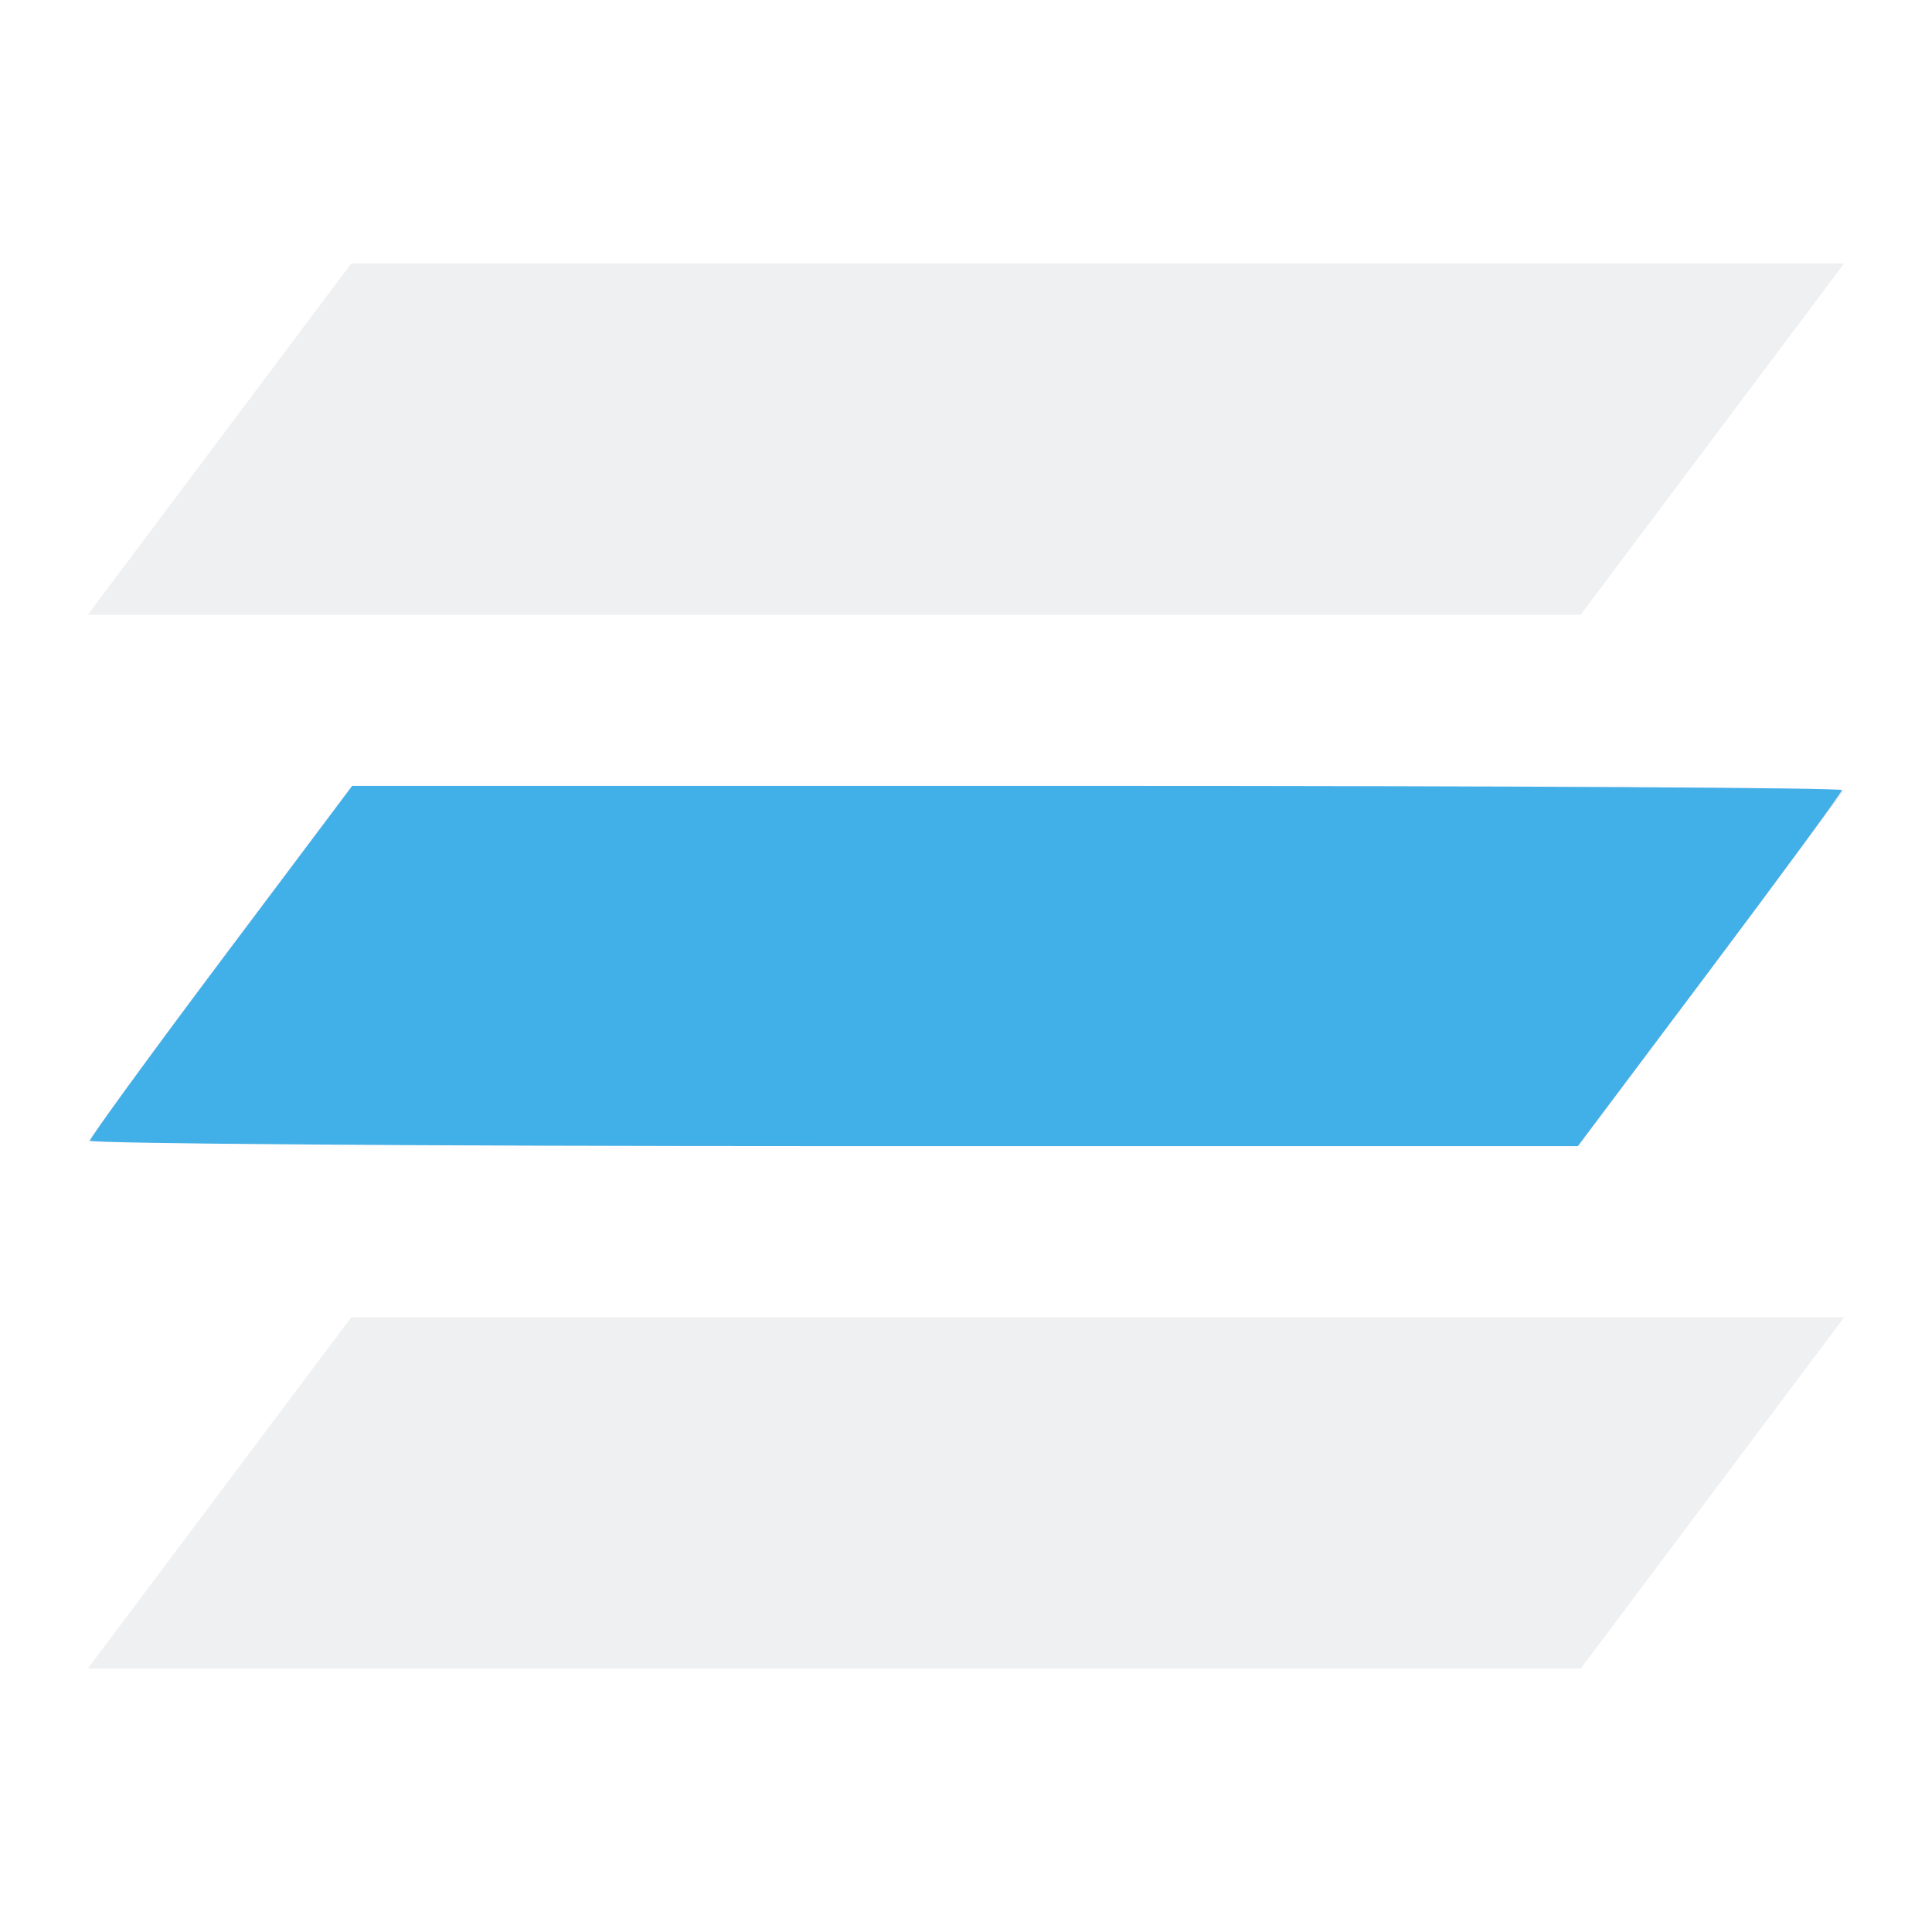
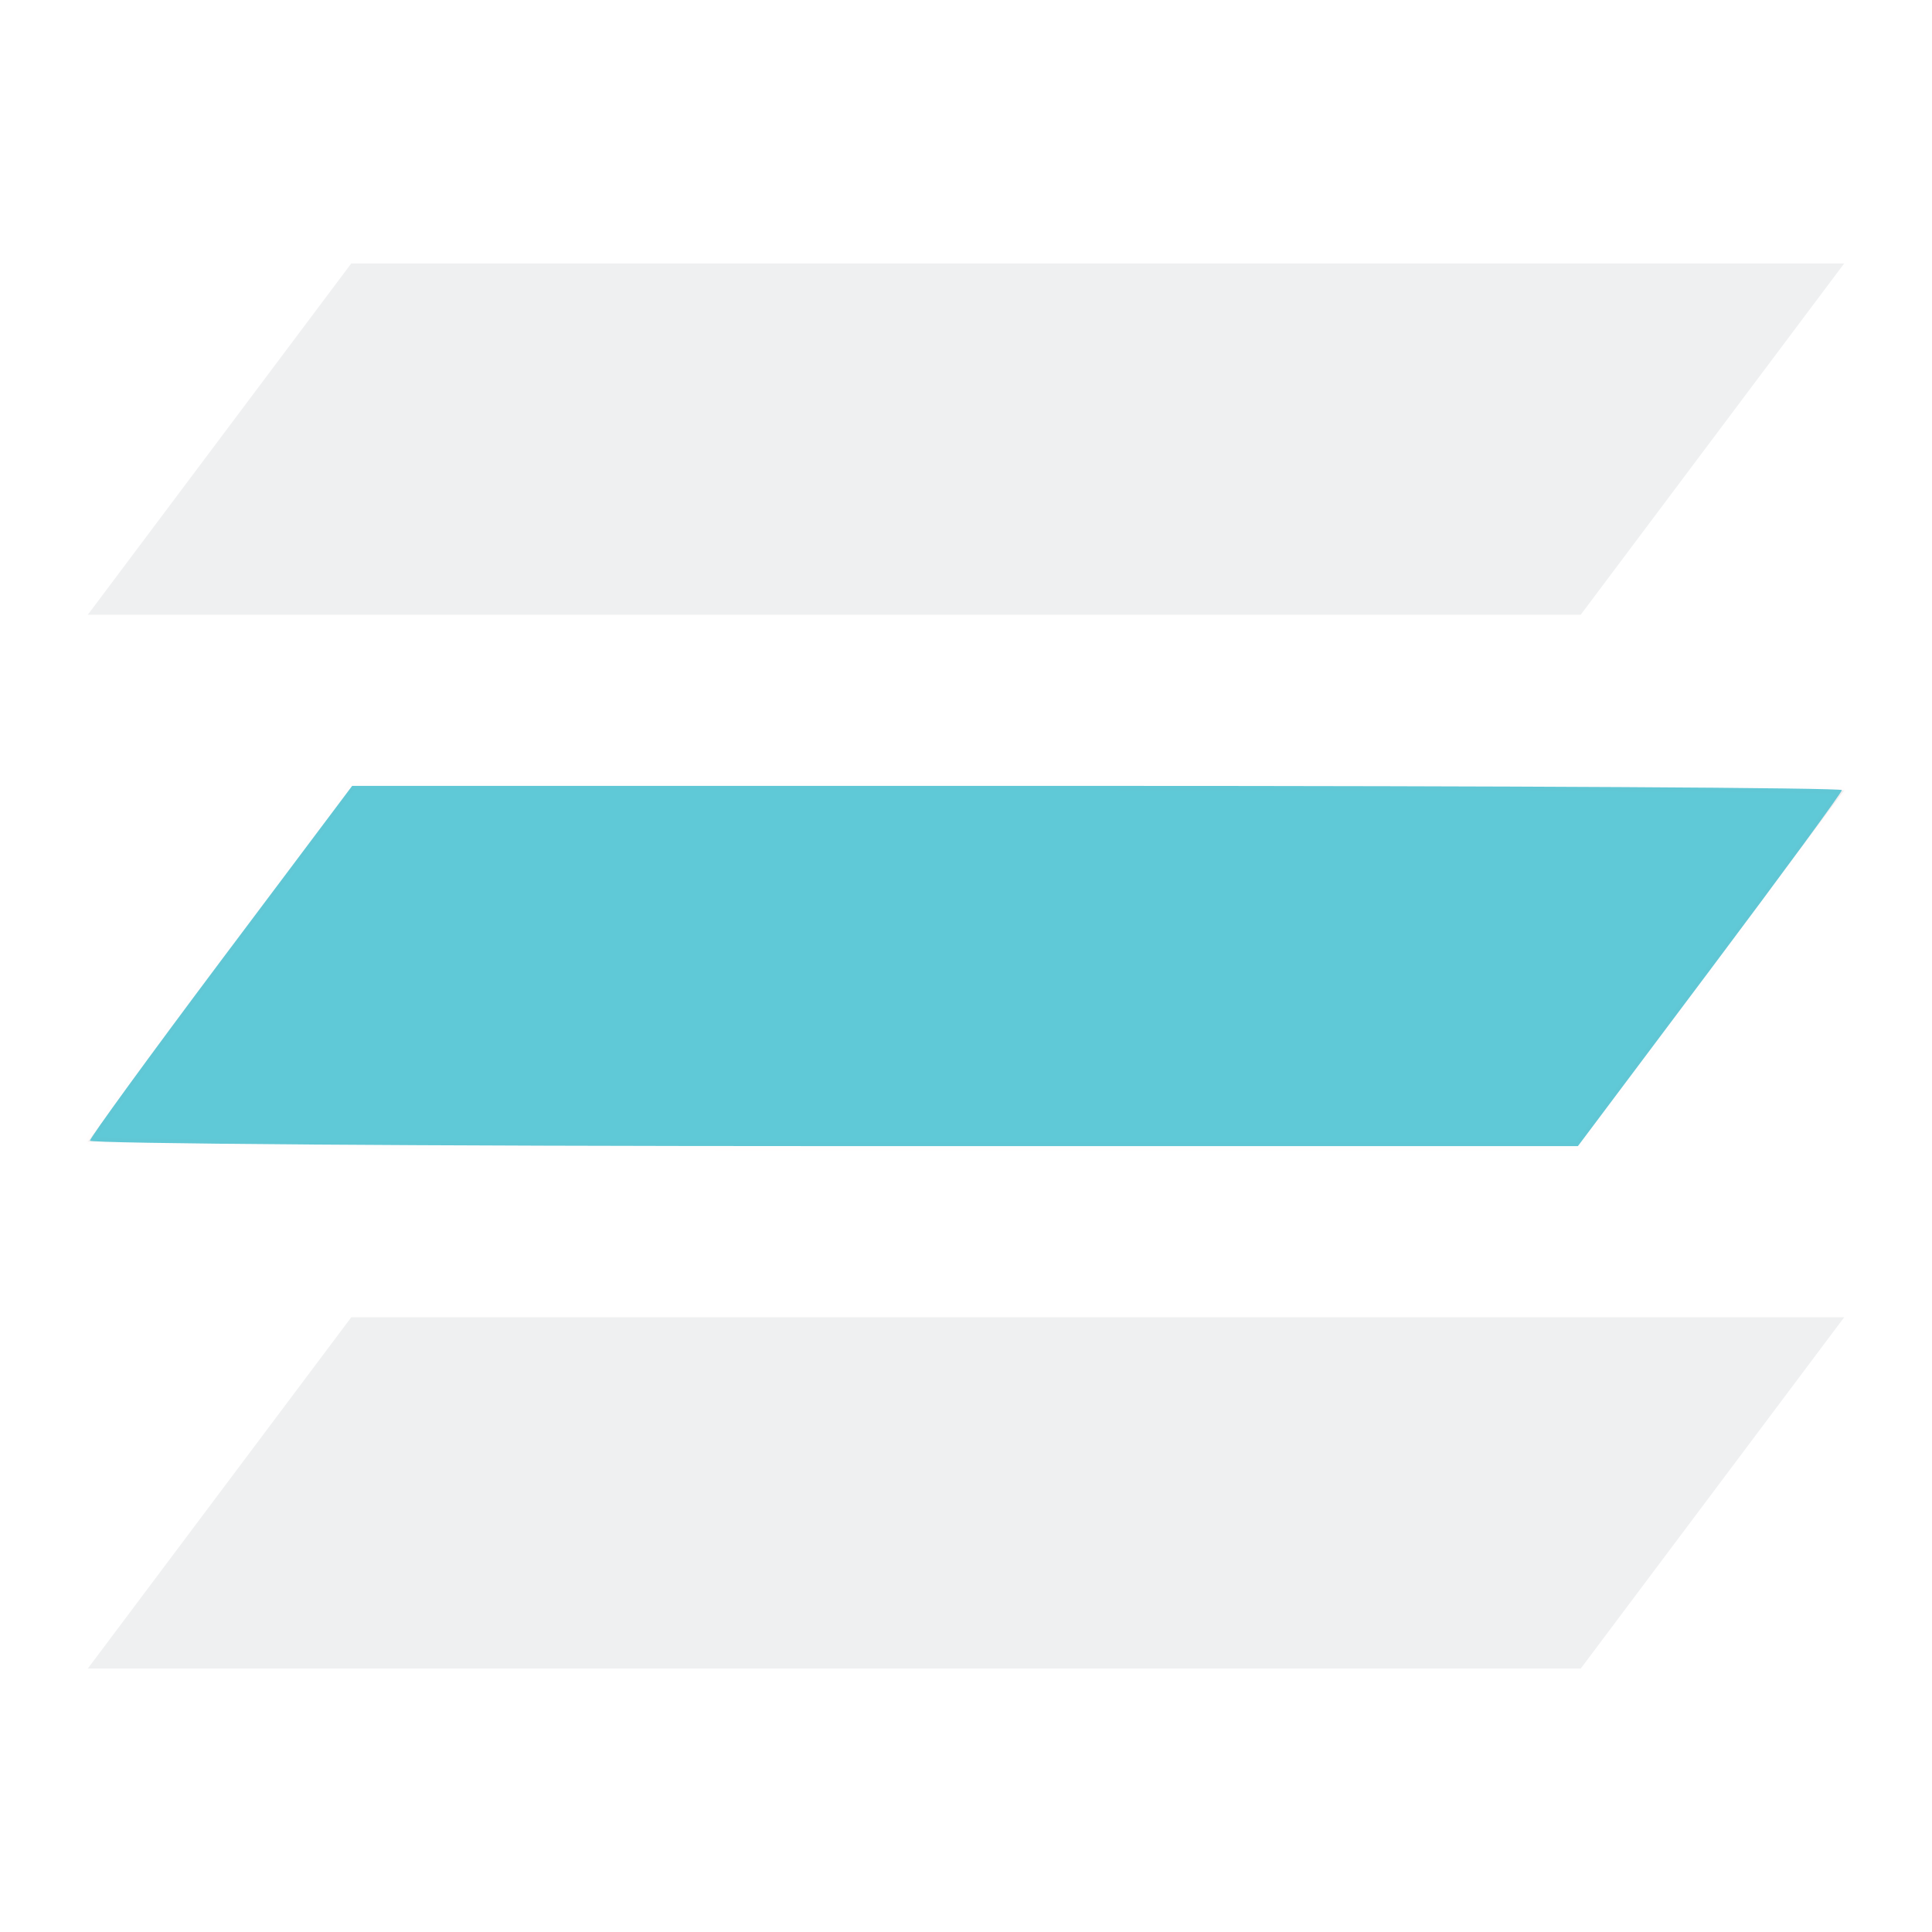
<svg xmlns="http://www.w3.org/2000/svg" id="svg6" version="1.1" viewBox="0 0 22 22">
  <defs id="defs3051">
    <style id="current-color-scheme" type="text/css">
      .ColorScheme-Text {
        color:#eff0f1;
      }
      </style>
  </defs>
  <path id="path4" class="ColorScheme-Text" d="M 4 3 L 1 7 L 18 7 L 21 3 L 4 3 z M 4 9 L 1 13 L 18 13 L 21 9 L 4 9 z M 4 15 L 1 19 L 18 19 L 21 15 L 4 15 z " style="fill:currentColor;fill-opacity:1;stroke:none" />
-   <path id="path4520" d="m 1.025,12.989 c 0,-0.034 0.672,-0.957 1.492,-2.051 L 4.01,8.949 h 8.482 c 4.665,0 8.482,0.021 8.482,0.048 0,0.026 -0.676,0.949 -1.503,2.051 l -1.503,2.003 H 9.497 c -4.659,0 -8.472,-0.028 -8.472,-0.062 z" style="opacity:0.98;fill:#3daee9;fill-opacity:1;stroke:#ff0000;stroke-width:0.093;stroke-opacity:0.008" />
+   <path id="path4520" d="m 1.025,12.989 c 0,-0.034 0.672,-0.957 1.492,-2.051 L 4.01,8.949 h 8.482 c 4.665,0 8.482,0.021 8.482,0.048 0,0.026 -0.676,0.949 -1.503,2.051 l -1.503,2.003 H 9.497 c -4.659,0 -8.472,-0.028 -8.472,-0.062 z" style="opacity:0.98;fill:#5cc8d6;fill-opacity:1;stroke:#ff0000;stroke-width:0.093;stroke-opacity:0.008" />
</svg>
